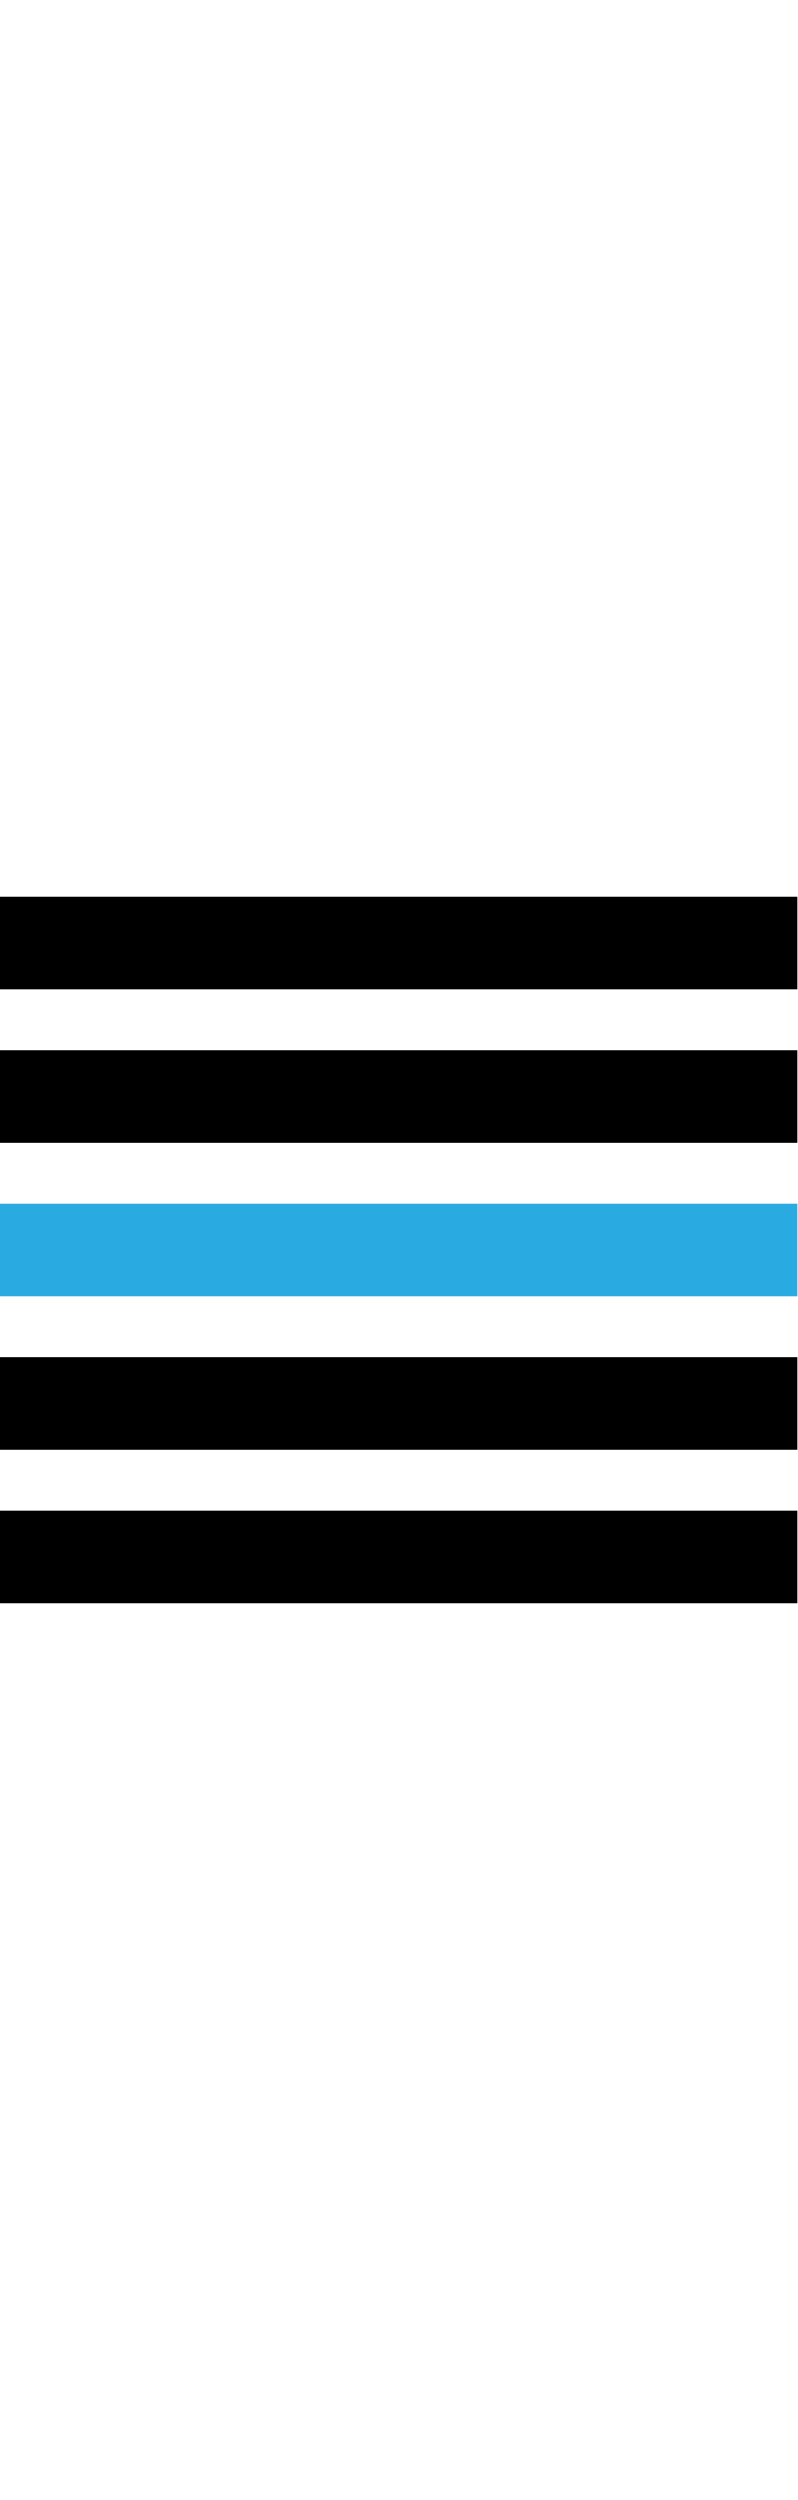
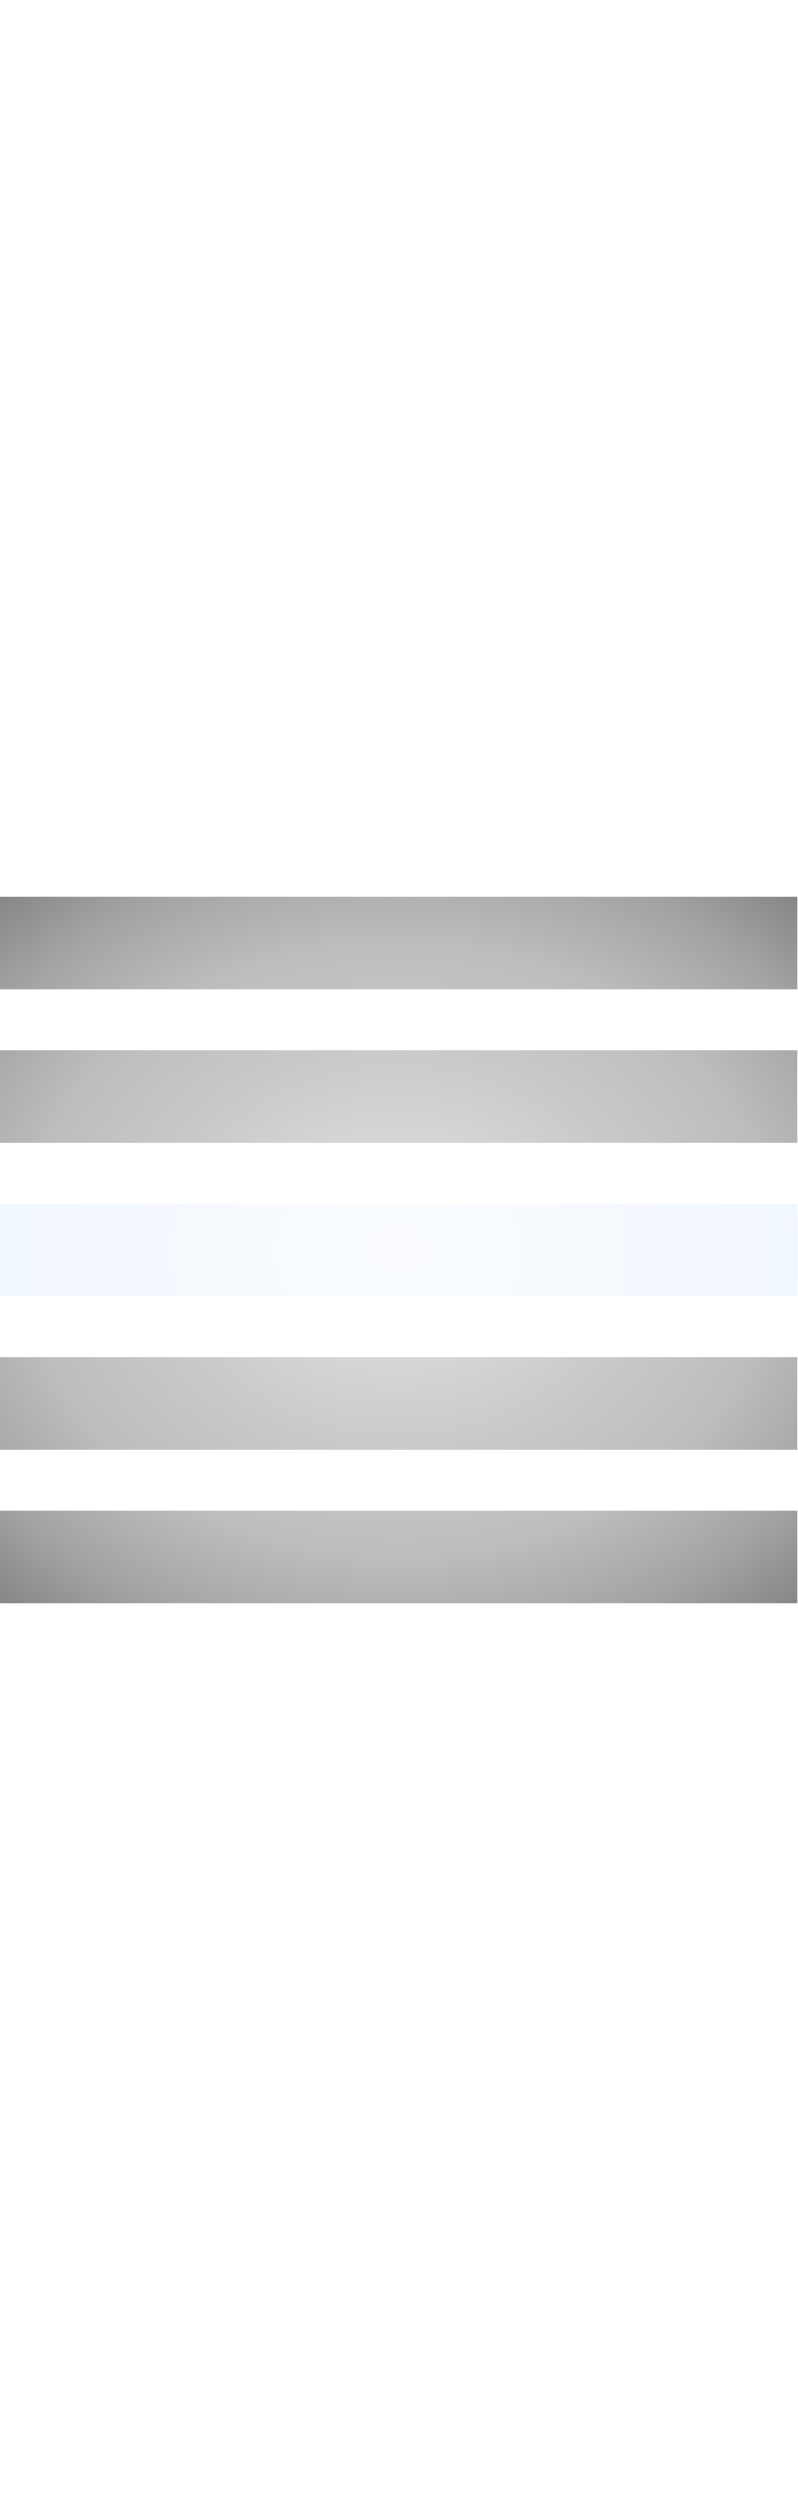
- <svg xmlns="http://www.w3.org/2000/svg" preserveAspectRatio="none" id="Layer_1" viewBox="0 0 344.45 1080">
+ <svg xmlns="http://www.w3.org/2000/svg" id="a" preserveAspectRatio="none" width="344.45" height="1080" viewBox="0 0 344.45 1080">
  <defs>
-     <style>.cls-1{stroke:#29abe2;}.cls-1,.cls-2{fill:none;stroke-miterlimit:10;stroke-width:40px;}.cls-2{stroke:#000;}</style>
+     <radialGradient id="b" cx="-189.99" cy="540" fx="-189.99" fy="540" r="350.08" gradientTransform="translate(403.9) scale(1.22 1)" gradientUnits="userSpaceOnUse">
+       <stop offset="0" stop-color="#fff" stop-opacity=".9" />
+       <stop offset=".24" stop-color="rgba(255,255,255,.89)" stop-opacity=".89" />
+       <stop offset=".38" stop-color="rgba(255,255,255,.86)" stop-opacity=".86" />
+       <stop offset=".5" stop-color="rgba(255,255,255,.8)" stop-opacity=".8" />
+       <stop offset=".6" stop-color="rgba(255,255,255,.72)" stop-opacity=".72" />
+       <stop offset=".69" stop-color="rgba(255,255,255,.62)" stop-opacity=".62" />
+       <stop offset=".78" stop-color="rgba(255,255,255,.5)" stop-opacity=".5" />
+       <stop offset=".86" stop-color="rgba(255,255,255,.35)" stop-opacity=".35" />
+       <stop offset=".93" stop-color="rgba(255,255,255,.18)" stop-opacity=".18" />
+       <stop offset="1" stop-color="#fff" stop-opacity="0" />
+     </radialGradient>
  </defs>
-   <line class="cls-2" y1="407.39" x2="344.45" y2="407.39" />
-   <line class="cls-2" x1="0" y1="473.7" x2="344.45" y2="473.7" />
-   <line class="cls-1" x1="0" y1="540" x2="344.45" y2="540" />
-   <line class="cls-2" x1="0" y1="606.3" x2="344.45" y2="606.3" />
-   <line class="cls-2" x1="0" y1="672.61" x2="344.45" y2="672.61" />
+   <line y1="407.39" x2="344.45" y2="407.39" fill="none" stroke="#000" stroke-miterlimit="10" stroke-width="40" />
+   <line x1="0" y1="473.7" x2="344.45" y2="473.7" fill="none" stroke="#000" stroke-miterlimit="10" stroke-width="40" />
+   <line x1="0" y1="540" x2="344.45" y2="540" fill="none" stroke="#cfe4ff" stroke-miterlimit="10" stroke-width="40" />
+   <line x1="0" y1="606.3" x2="344.45" y2="606.3" fill="none" stroke="#000" stroke-miterlimit="10" stroke-width="40" />
+   <line x1="0" y1="672.61" x2="344.45" y2="672.61" fill="none" stroke="#000" stroke-miterlimit="10" stroke-width="40" />
+   <ellipse cx="172.22" cy="540" rx="426.9" ry="350.08" fill="url(#b)" stroke-width="0" />
</svg>
